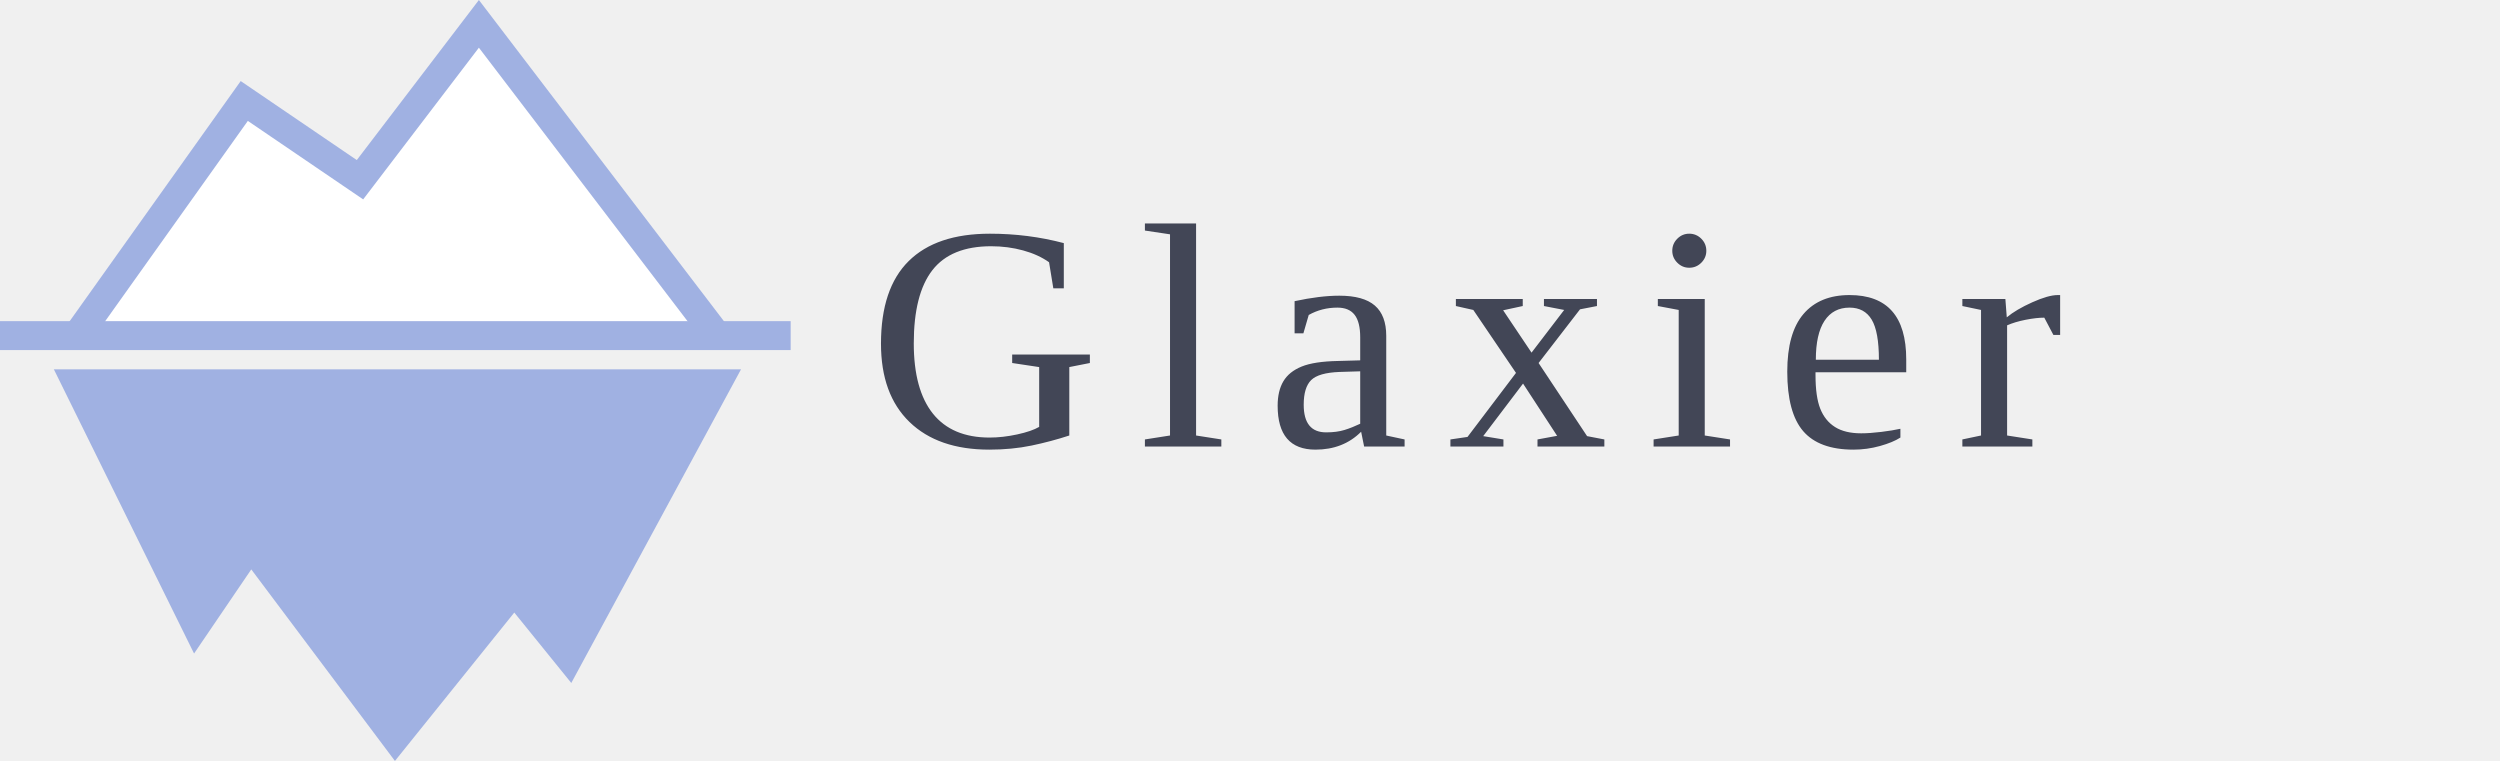
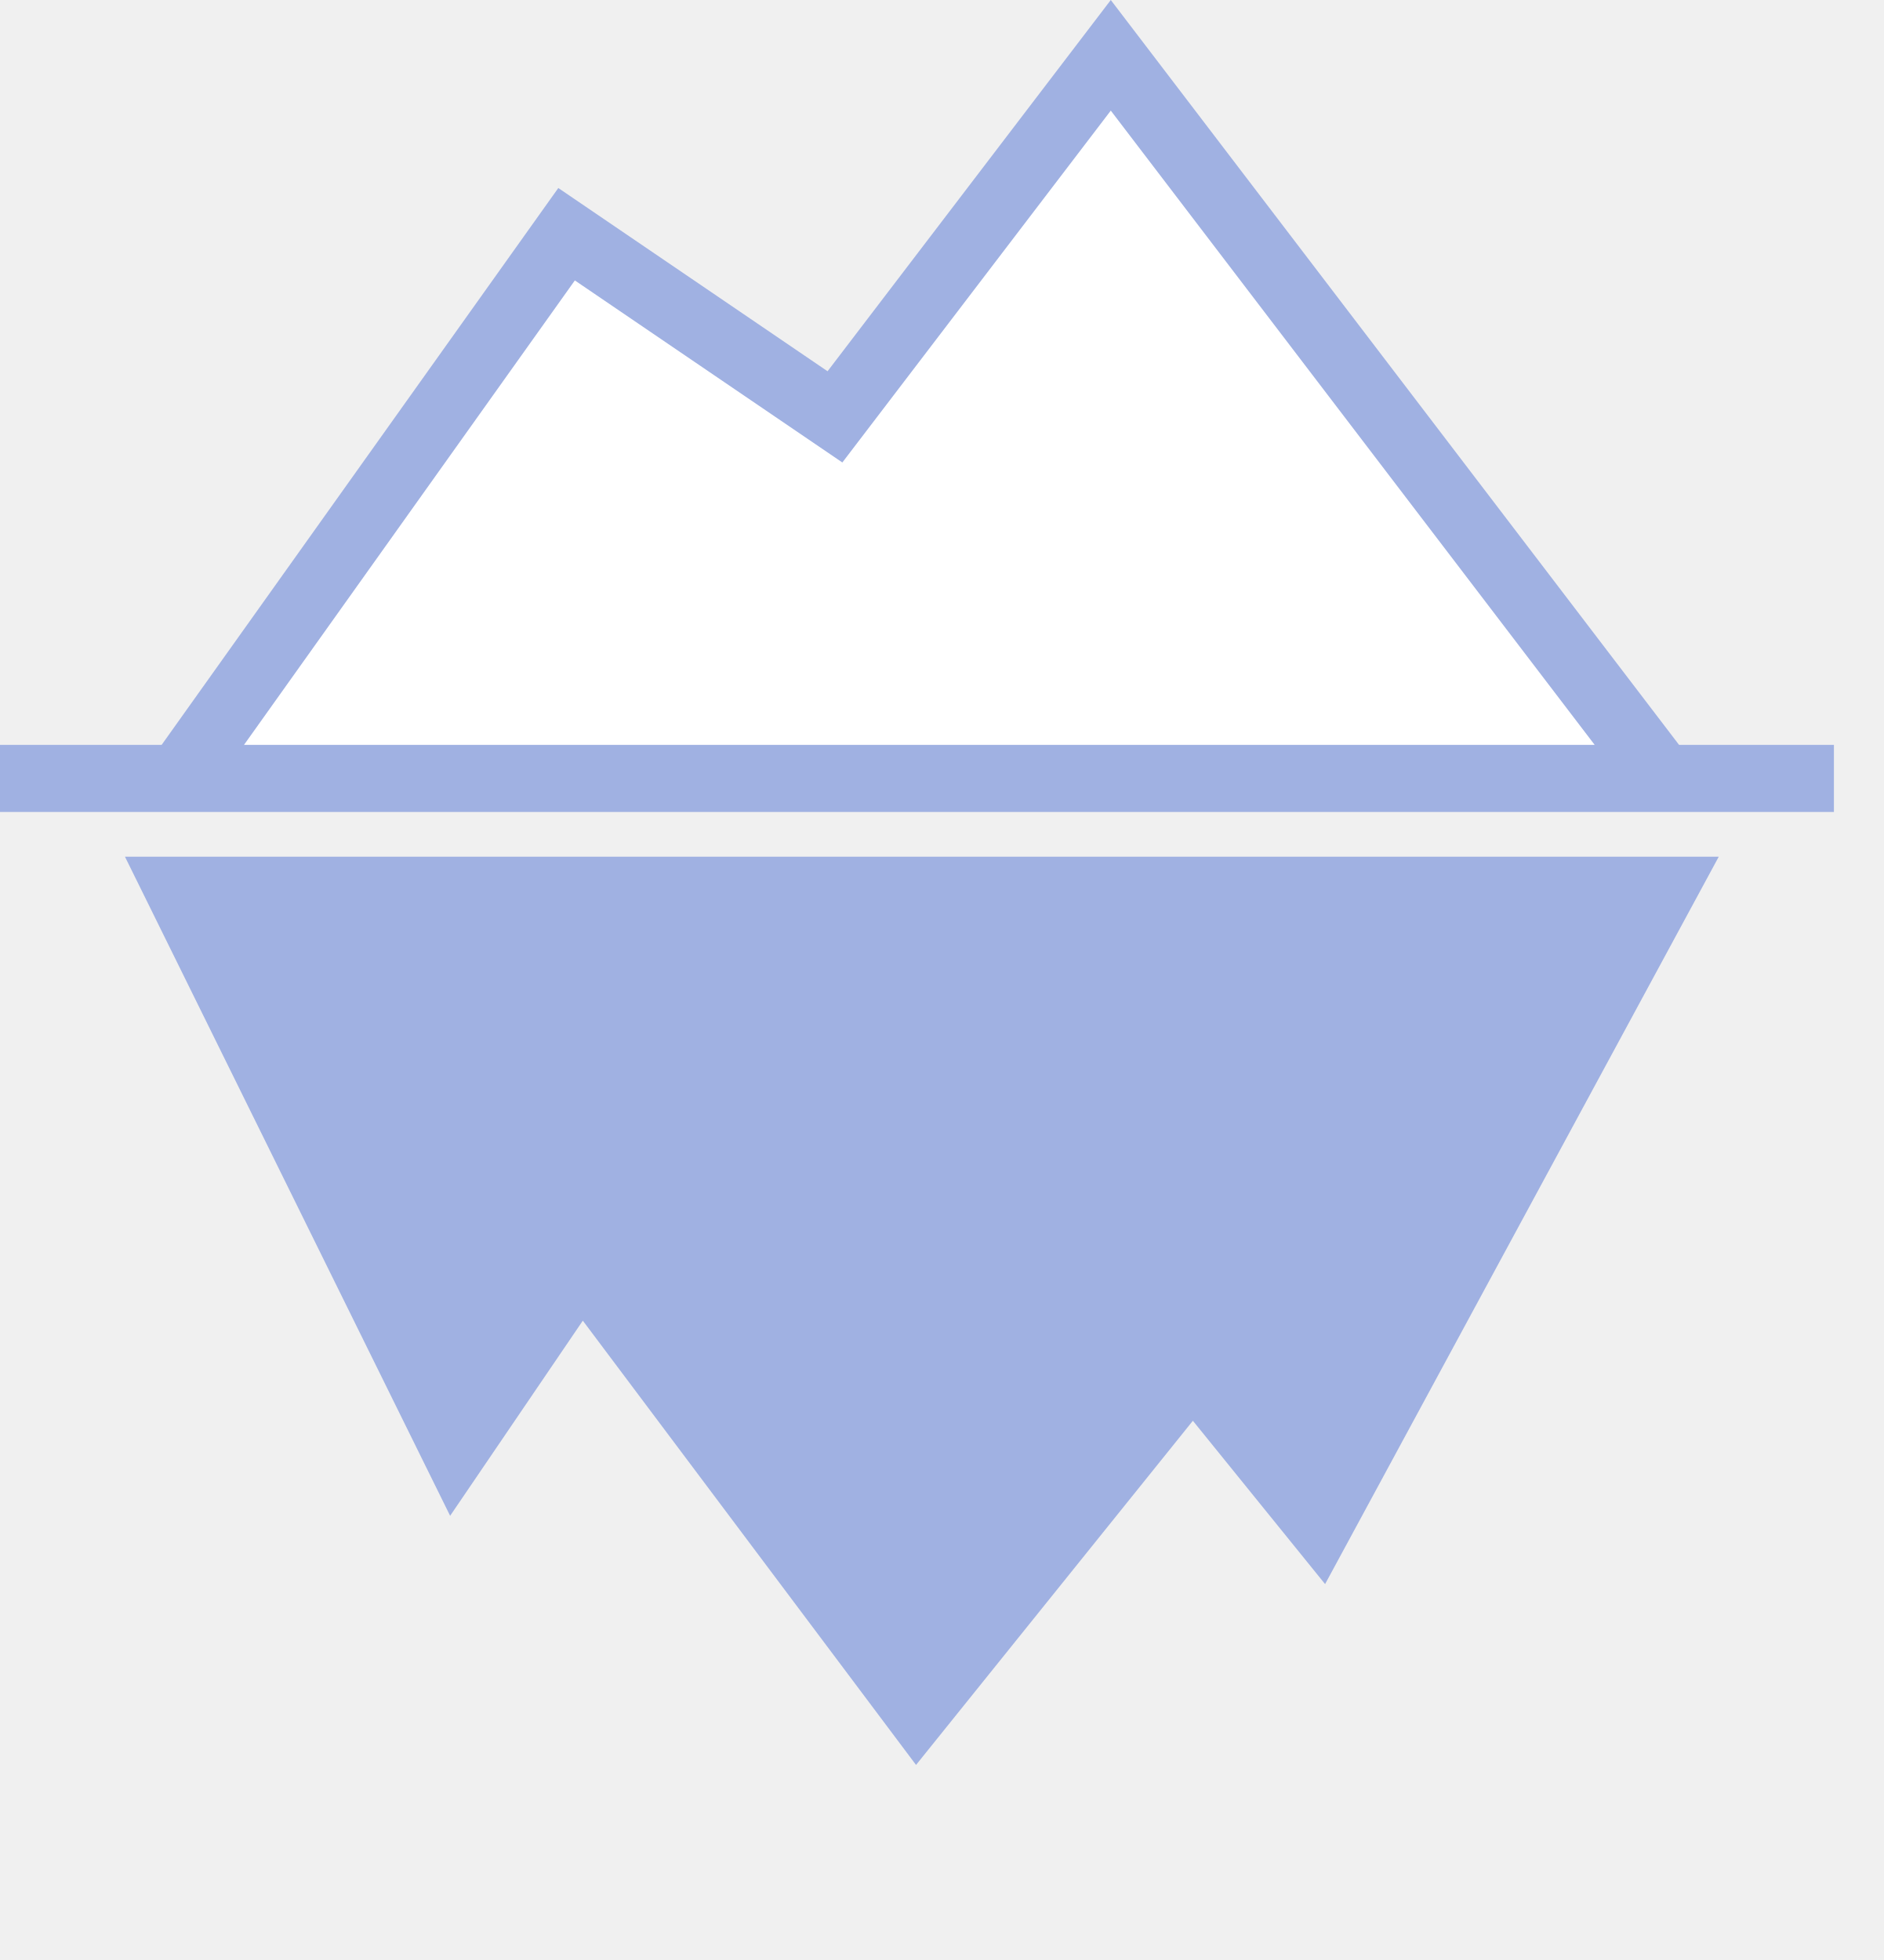
- <svg xmlns="http://www.w3.org/2000/svg" id="Layer_1" data-name="Layer 1" viewBox="0 0 1555.66 473.51">
-   <defs>
-     <style>.cls-1,.cls-3{fill:#fff;}.cls-1,.cls-2{stroke:#a0b1e2;stroke-width:18px;}.cls-1,.cls-2,.cls-3{stroke-miterlimit:10;}.cls-2{fill:#a0b1e2;}.cls-3{stroke:#000;}.cls-4{font-size:200px;fill:#424656;letter-spacing:0.12em;}</style>
-   </defs>
-   <polyline class="cls-1" points="48 208.84 152 62.84 224 111.84 298 14.84 446 208.84" />
-   <line class="cls-1" y1="208.84" x2="492" y2="208.84" />
-   <polygon class="cls-2" points="48 238.84 122 388.84 156 338.84 246 458.84 320 366.84 354 408.84 446 238.84 48 238.84" />
-   <path class="cls-3" d="M928,313.5" transform="translate(-36 -45.66)" />
-   <text class="cls-4" transform="translate(540 277.84)">Glaxier</text>
-   <path d="M828,571.5" transform="translate(-36 -45.66)" />
+ <svg xmlns="http://www.w3.org/2000/svg" width="505.24" height="525.838" viewBox="0 0 505.24 525.838">
+   <g id="logo" transform="translate(0 14.838)">
+     <path id="Path_1" data-name="Path 1" d="M48,208.84l104-146,72,49,74-97,148,194" transform="translate(0 -14.84)" fill="#fff" stroke="#a0b1e2" stroke-miterlimit="10" stroke-width="18" />
+     <line id="Line_1" data-name="Line 1" x2="492" transform="translate(0 194)" fill="#fff" stroke="#a0b1e2" stroke-miterlimit="10" stroke-width="18" />
+     <path id="Path_2" data-name="Path 2" d="M48,238.84l74,150,34-50,90,120,74-92,34,42,92-170Z" transform="translate(0 -14.84)" fill="#a0b1e2" stroke="#a0b1e2" stroke-miterlimit="10" stroke-width="18" />
+     <path id="Path_3" data-name="Path 3" d="M928,313.5" transform="translate(-422.76 -60.5)" fill="#fff" stroke="#000" stroke-miterlimit="10" stroke-width="1" />
+     <path id="Path_4" data-name="Path 4" d="M828,571.5" transform="translate(-422.76 -60.5)" />
+   </g>
</svg>
